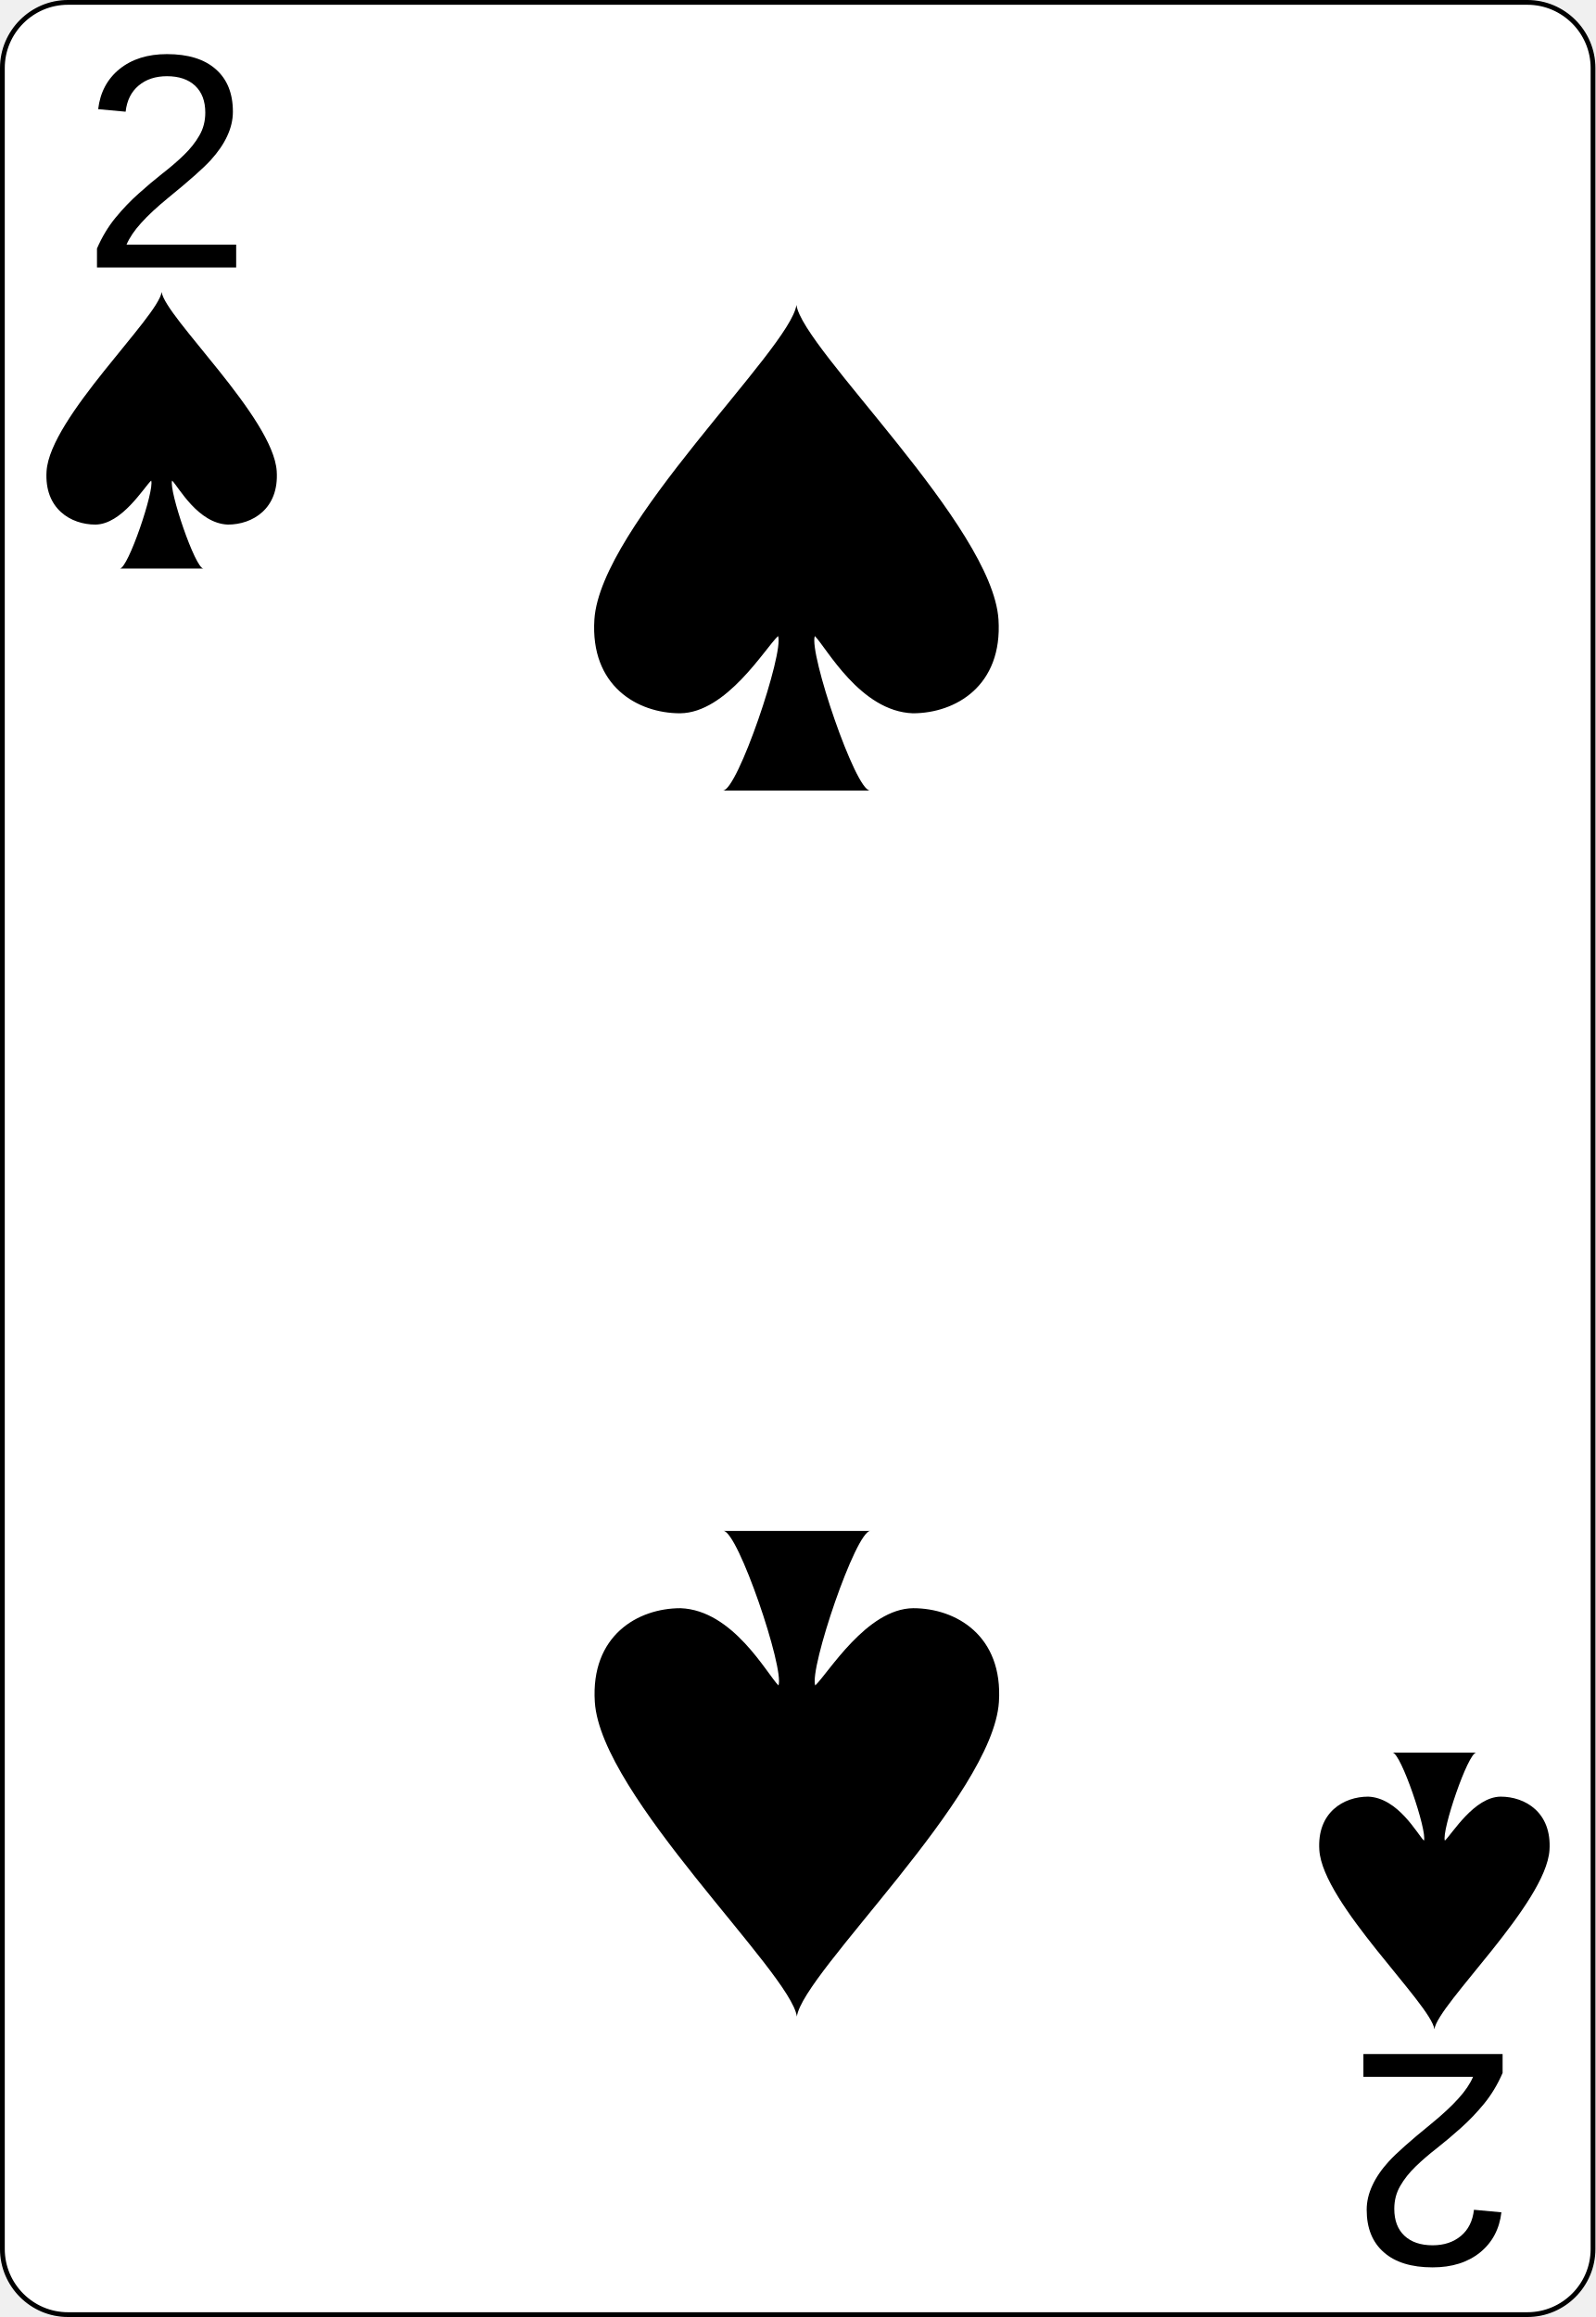
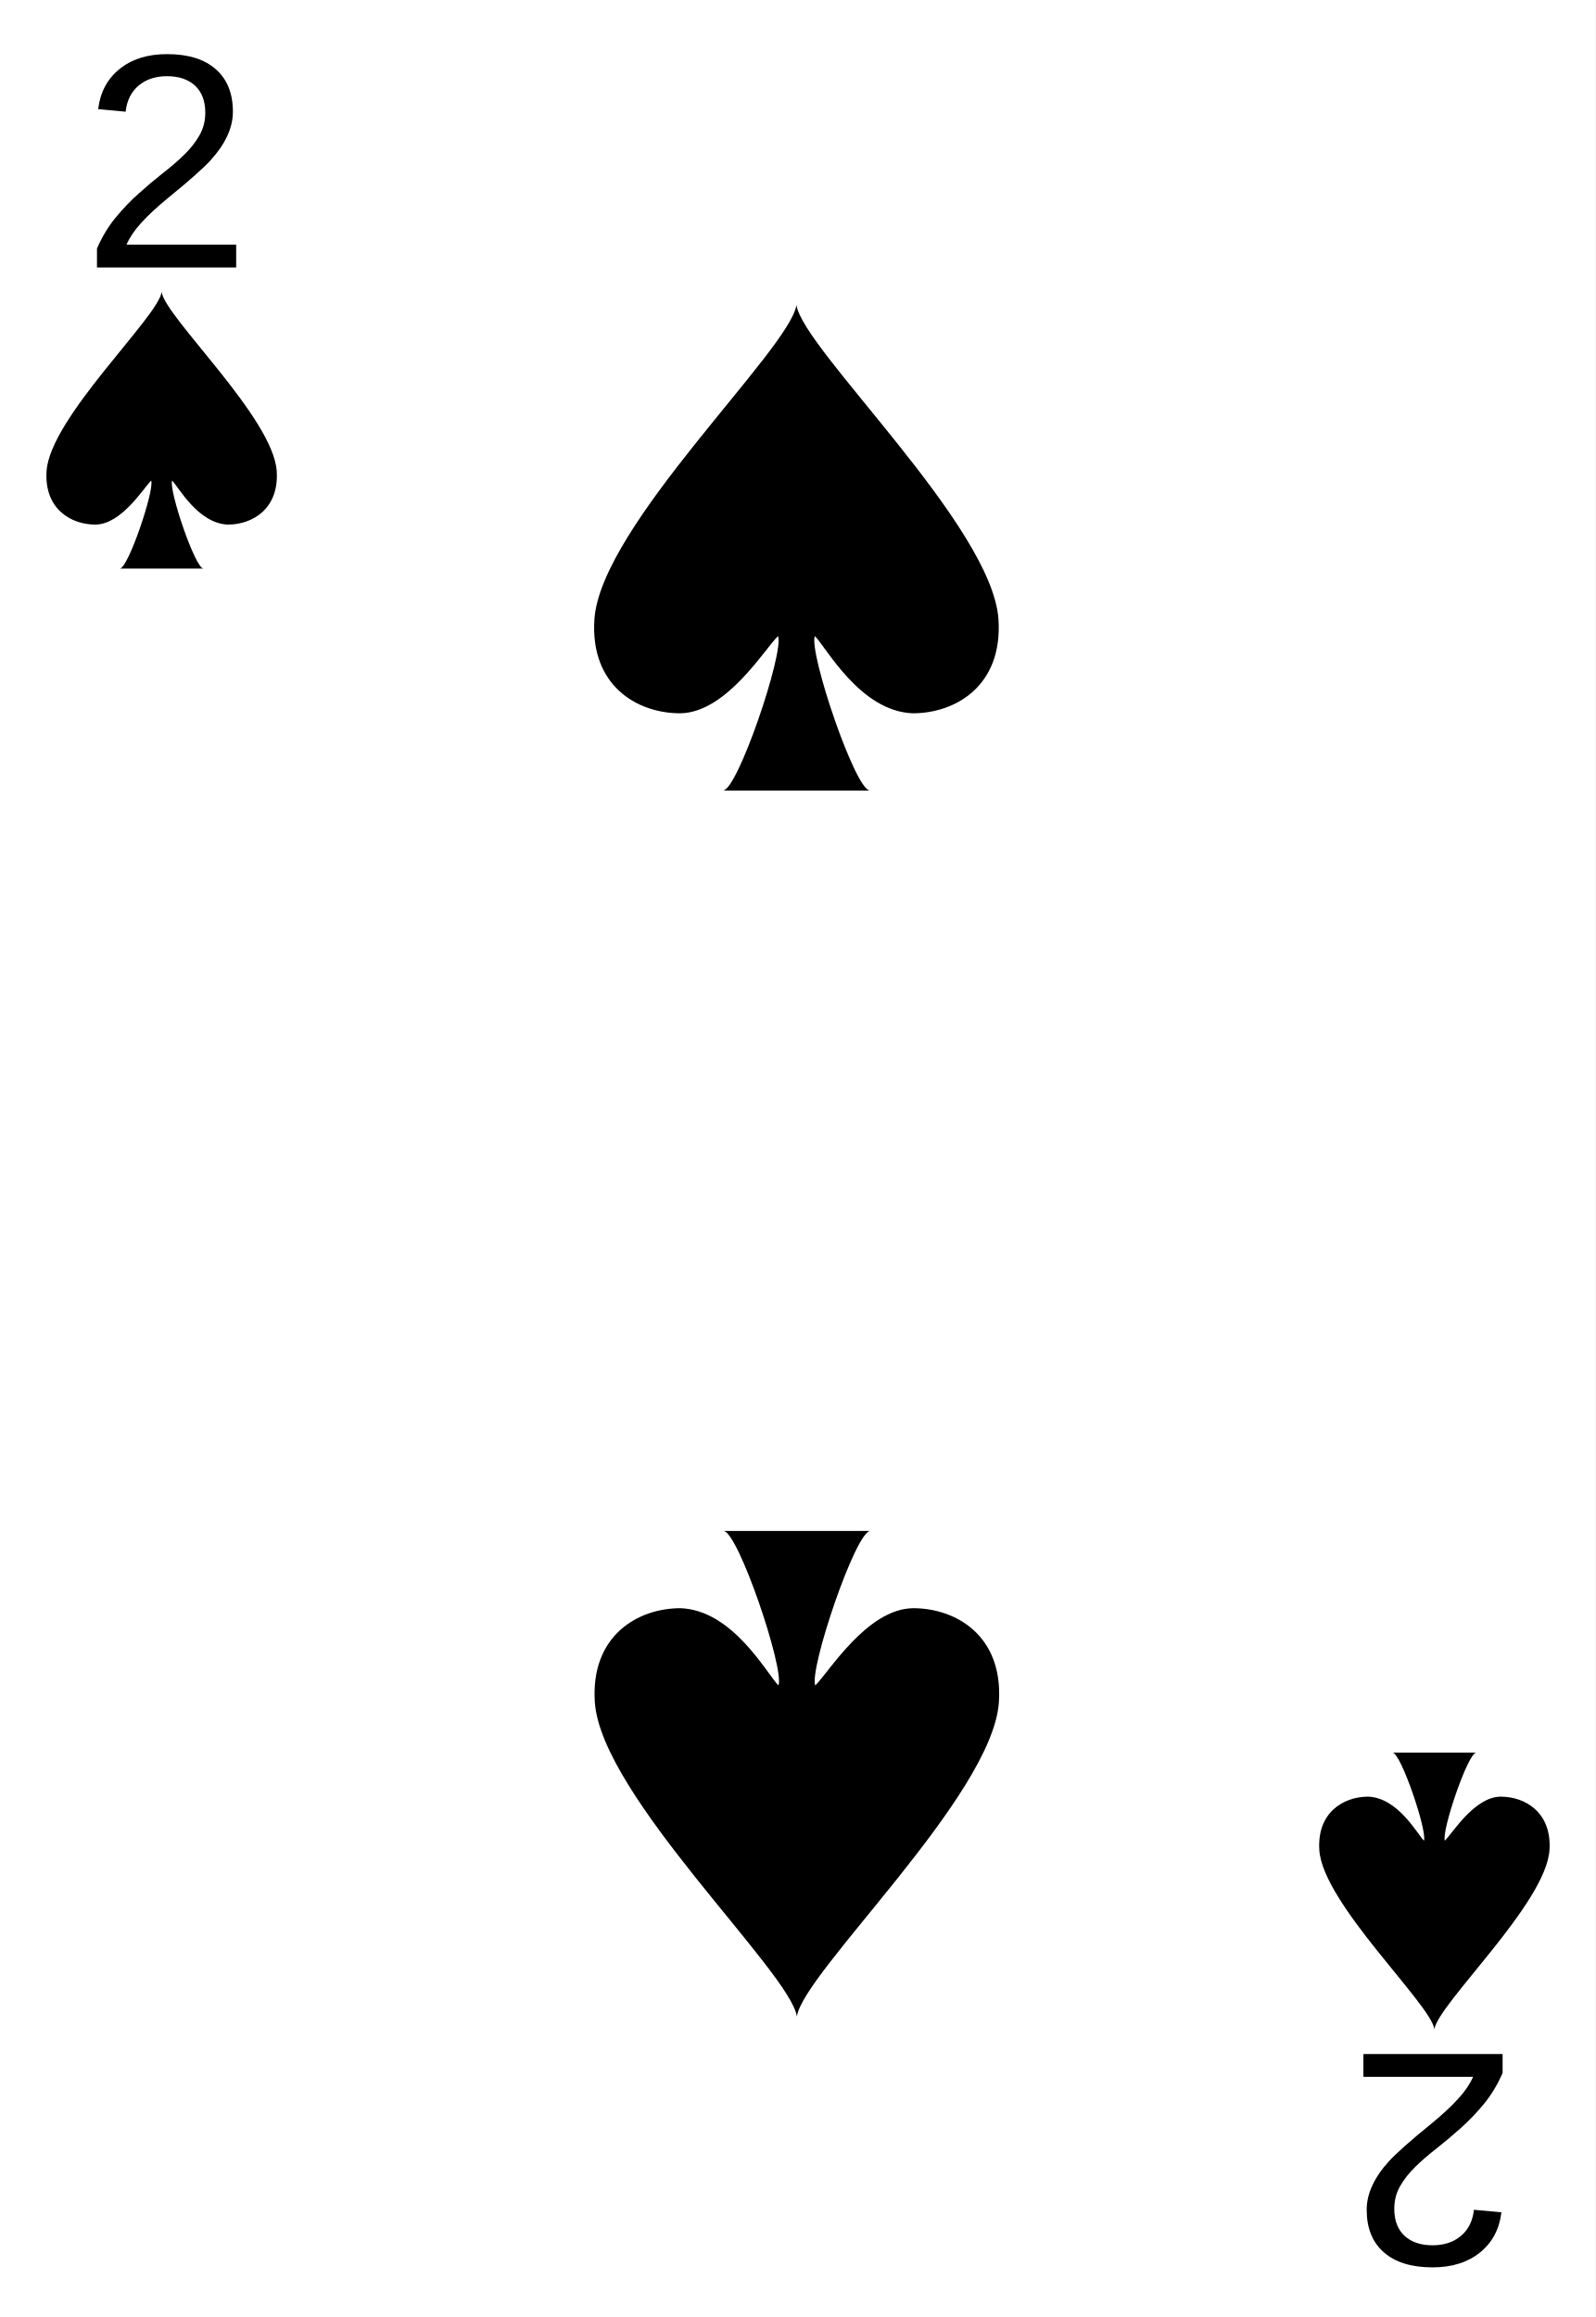
<svg xmlns="http://www.w3.org/2000/svg" width="167.087pt" height="242.667pt" viewBox="0 0 167.087 242.667" xml:space="preserve" id="svg2" version="1.1">
  <defs id="defs41" />
-   <g id="Layer_x0020_1" style="fill-rule:nonzero;clip-rule:nonzero;stroke:#000000;stroke-miterlimit:4;">
-     <path style="fill:#FFFFFF;stroke-width:0.5;" d="M166.837,235.548c0,3.777-3.087,6.869-6.871,6.869H7.111c-3.775,0-6.861-3.092-6.861-6.869V7.12C0.25,3.343,3.336,0.25,7.111,0.25h152.855    c3.784,0,6.871,3.093,6.871,6.87v228.428z" id="path5" />
+   <g id="Layer_x0020_1" style="fill-rule:nonzero;clip-rule:nonzero;stroke:none;">
+     <rect x="0" y="0" width="167.087" height="242.667" fill="#FFFFFF" stroke="none" style="fill:#FFFFFF;stroke:none;" id="path5" />
    <g style="stroke:none;" id="g7">
      <g id="g9">
				
			</g>
    </g>
    <g id="g15">
			
		</g>
    <g id="g19">
			
		</g>
    <g style="stroke:none;" id="g23">
      <g id="g25">
				
			</g>
    </g>
    <g style="stroke:none;" id="g31">
      <g id="g33">
				
			</g>
    </g>
  </g>
  <text xml:space="preserve" style="font-size:32px;font-style:normal;font-weight:normal;line-height:125%;letter-spacing:0px;word-spacing:0px;fill:#000000;fill-opacity:1;stroke:none;font-family:Bitstream Vera Sans" x="8.547" y="28.013" id="text3788">
    <tspan id="tspan3790" x="8.547" y="28.013" style="font-style:normal;font-variant:normal;font-weight:normal;font-stretch:normal;font-family:Arial;-inkscape-font-specification:Arial">2</tspan>
  </text>
  <g transform="matrix(1.508595,0,0,1.379325,16.92904,45.0659)" id="layer1-7">
    <path id="sl" d="M 7.989,3.103 C 7.747,-0.954 0.242,-8.59 0,-10.5 c -0.242,1.909 -7.747,9.545 -7.989,13.603 -0.169,2.868 1.695,4.057 3.39,4.057 1.835,-0.022 3.351,-2.801 3.873,-3.341 0.242,0.716 -1.603,6.682 -2.179,6.682 l 5.811,0 C 2.33,10.501 0.485,4.535 0.727,3.819 1.184,4.315 2.524,7.077 4.601,7.16 6.295,7.159 8.158,5.971 7.989,3.103 z" style="fill:#000000" />
  </g>
  <g transform="matrix(2.648679,0,0,2.421718,83.41089,57.36599)" id="layer1-7-88">
    <path id="sl-4" d="M 7.989,3.103 C 7.747,-0.954 0.242,-8.59 0,-10.5 c -0.242,1.909 -7.747,9.545 -7.989,13.603 -0.169,2.868 1.695,4.057 3.39,4.057 1.835,-0.022 3.351,-2.801 3.873,-3.341 0.242,0.716 -1.603,6.682 -2.179,6.682 l 5.811,0 C 2.33,10.501 0.485,4.535 0.727,3.819 1.184,4.315 2.524,7.077 4.601,7.16 6.295,7.159 8.158,5.971 7.989,3.103 z" style="fill:#000000" />
  </g>
  <text xml:space="preserve" style="font-size:32px;font-style:normal;font-weight:normal;line-height:125%;letter-spacing:0px;word-spacing:0px;fill:#000000;fill-opacity:1;stroke:none;font-family:Bitstream Vera Sans" x="-158.978" y="-215.124" id="text3788-7" transform="scale(-1,-1)">
    <tspan id="tspan3790-6" x="-158.978" y="-215.124" style="font-style:normal;font-variant:normal;font-weight:normal;font-stretch:normal;font-family:Arial;-inkscape-font-specification:Arial">2</tspan>
  </text>
  <g transform="matrix(-1.508595,0,0,-1.379325,150.2251,198.0441)" id="layer1-7-3">
    <path id="sl-1" d="M 7.989,3.103 C 7.747,-0.954 0.242,-8.59 0,-10.5 c -0.242,1.909 -7.747,9.545 -7.989,13.603 -0.169,2.868 1.695,4.057 3.39,4.057 1.835,-0.022 3.351,-2.801 3.873,-3.341 0.242,0.716 -1.603,6.682 -2.179,6.682 l 5.811,0 C 2.33,10.501 0.485,4.535 0.727,3.819 1.184,4.315 2.524,7.077 4.601,7.16 6.295,7.159 8.158,5.971 7.989,3.103 z" style="fill:#000000" />
  </g>
  <g transform="matrix(-2.648679,0,0,-2.421718,83.45613,185.7713)" id="layer1-7-88-7">
    <path id="sl-4-5" d="M 7.989,3.103 C 7.747,-0.954 0.242,-8.59 0,-10.5 c -0.242,1.909 -7.747,9.545 -7.989,13.603 -0.169,2.868 1.695,4.057 3.39,4.057 1.835,-0.022 3.351,-2.801 3.873,-3.341 0.242,0.716 -1.603,6.682 -2.179,6.682 l 5.811,0 C 2.33,10.501 0.485,4.535 0.727,3.819 1.184,4.315 2.524,7.077 4.601,7.16 6.295,7.159 8.158,5.971 7.989,3.103 z" style="fill:#000000" />
  </g>
</svg>
